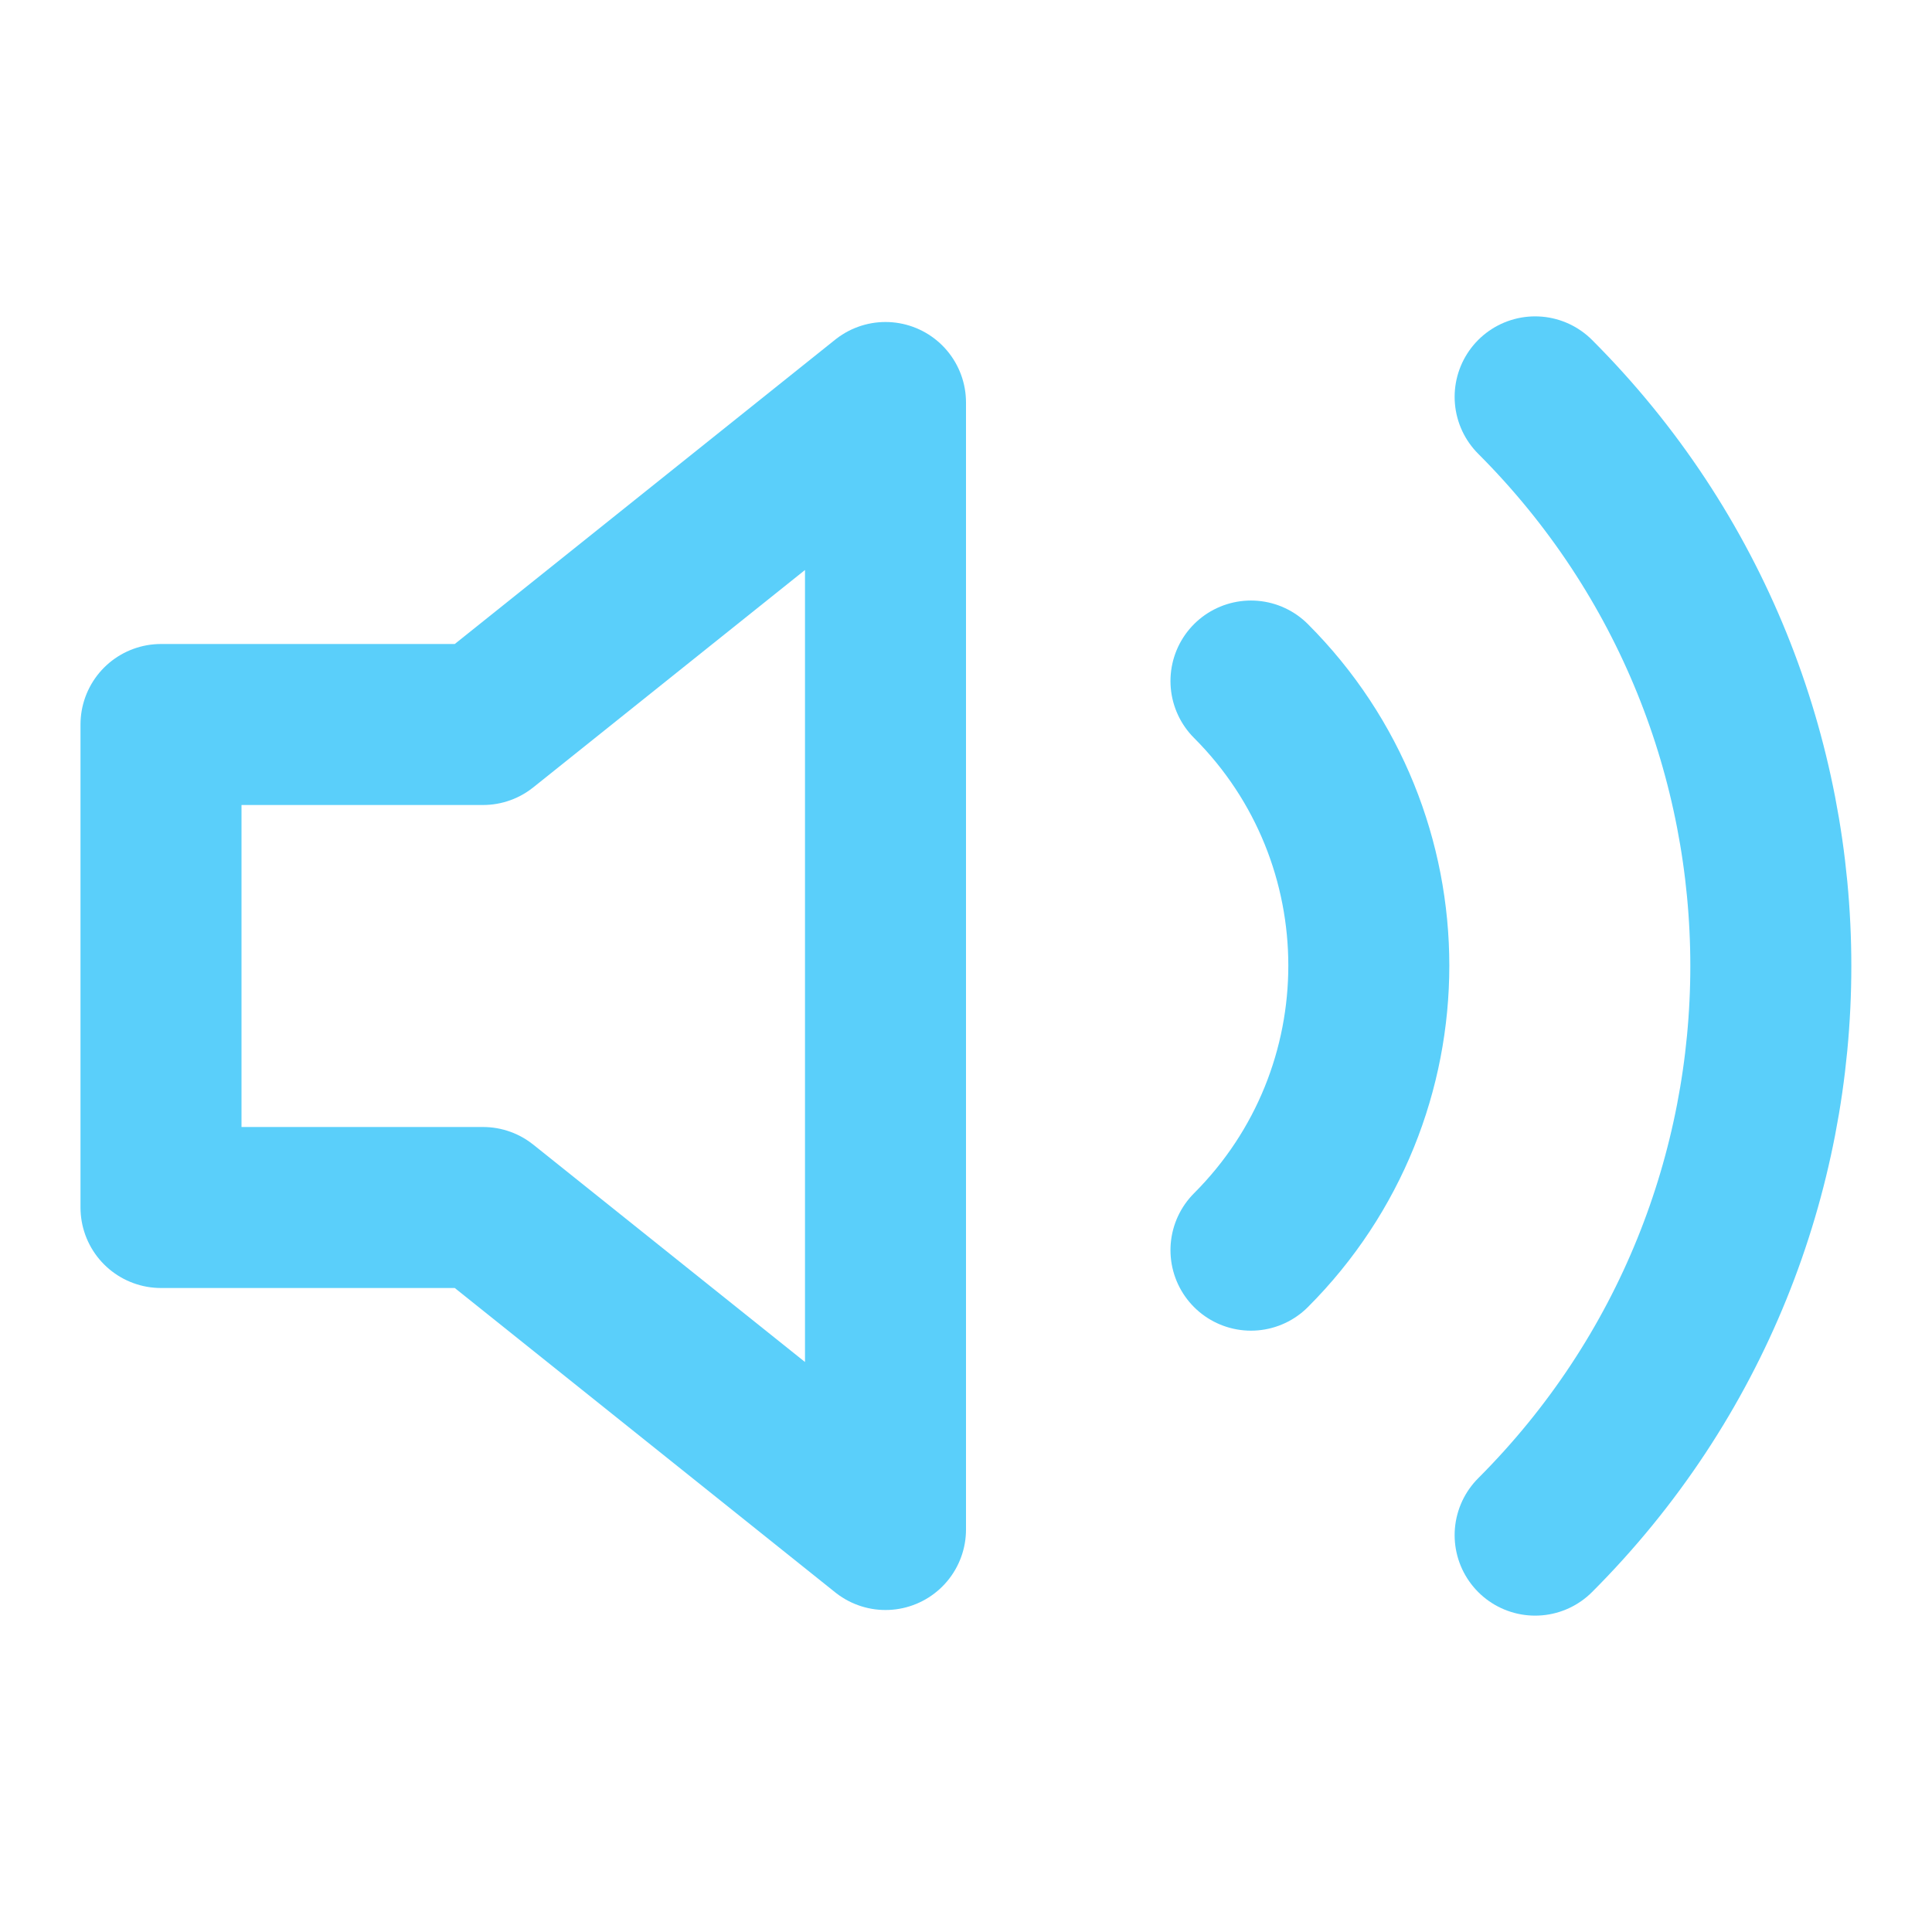
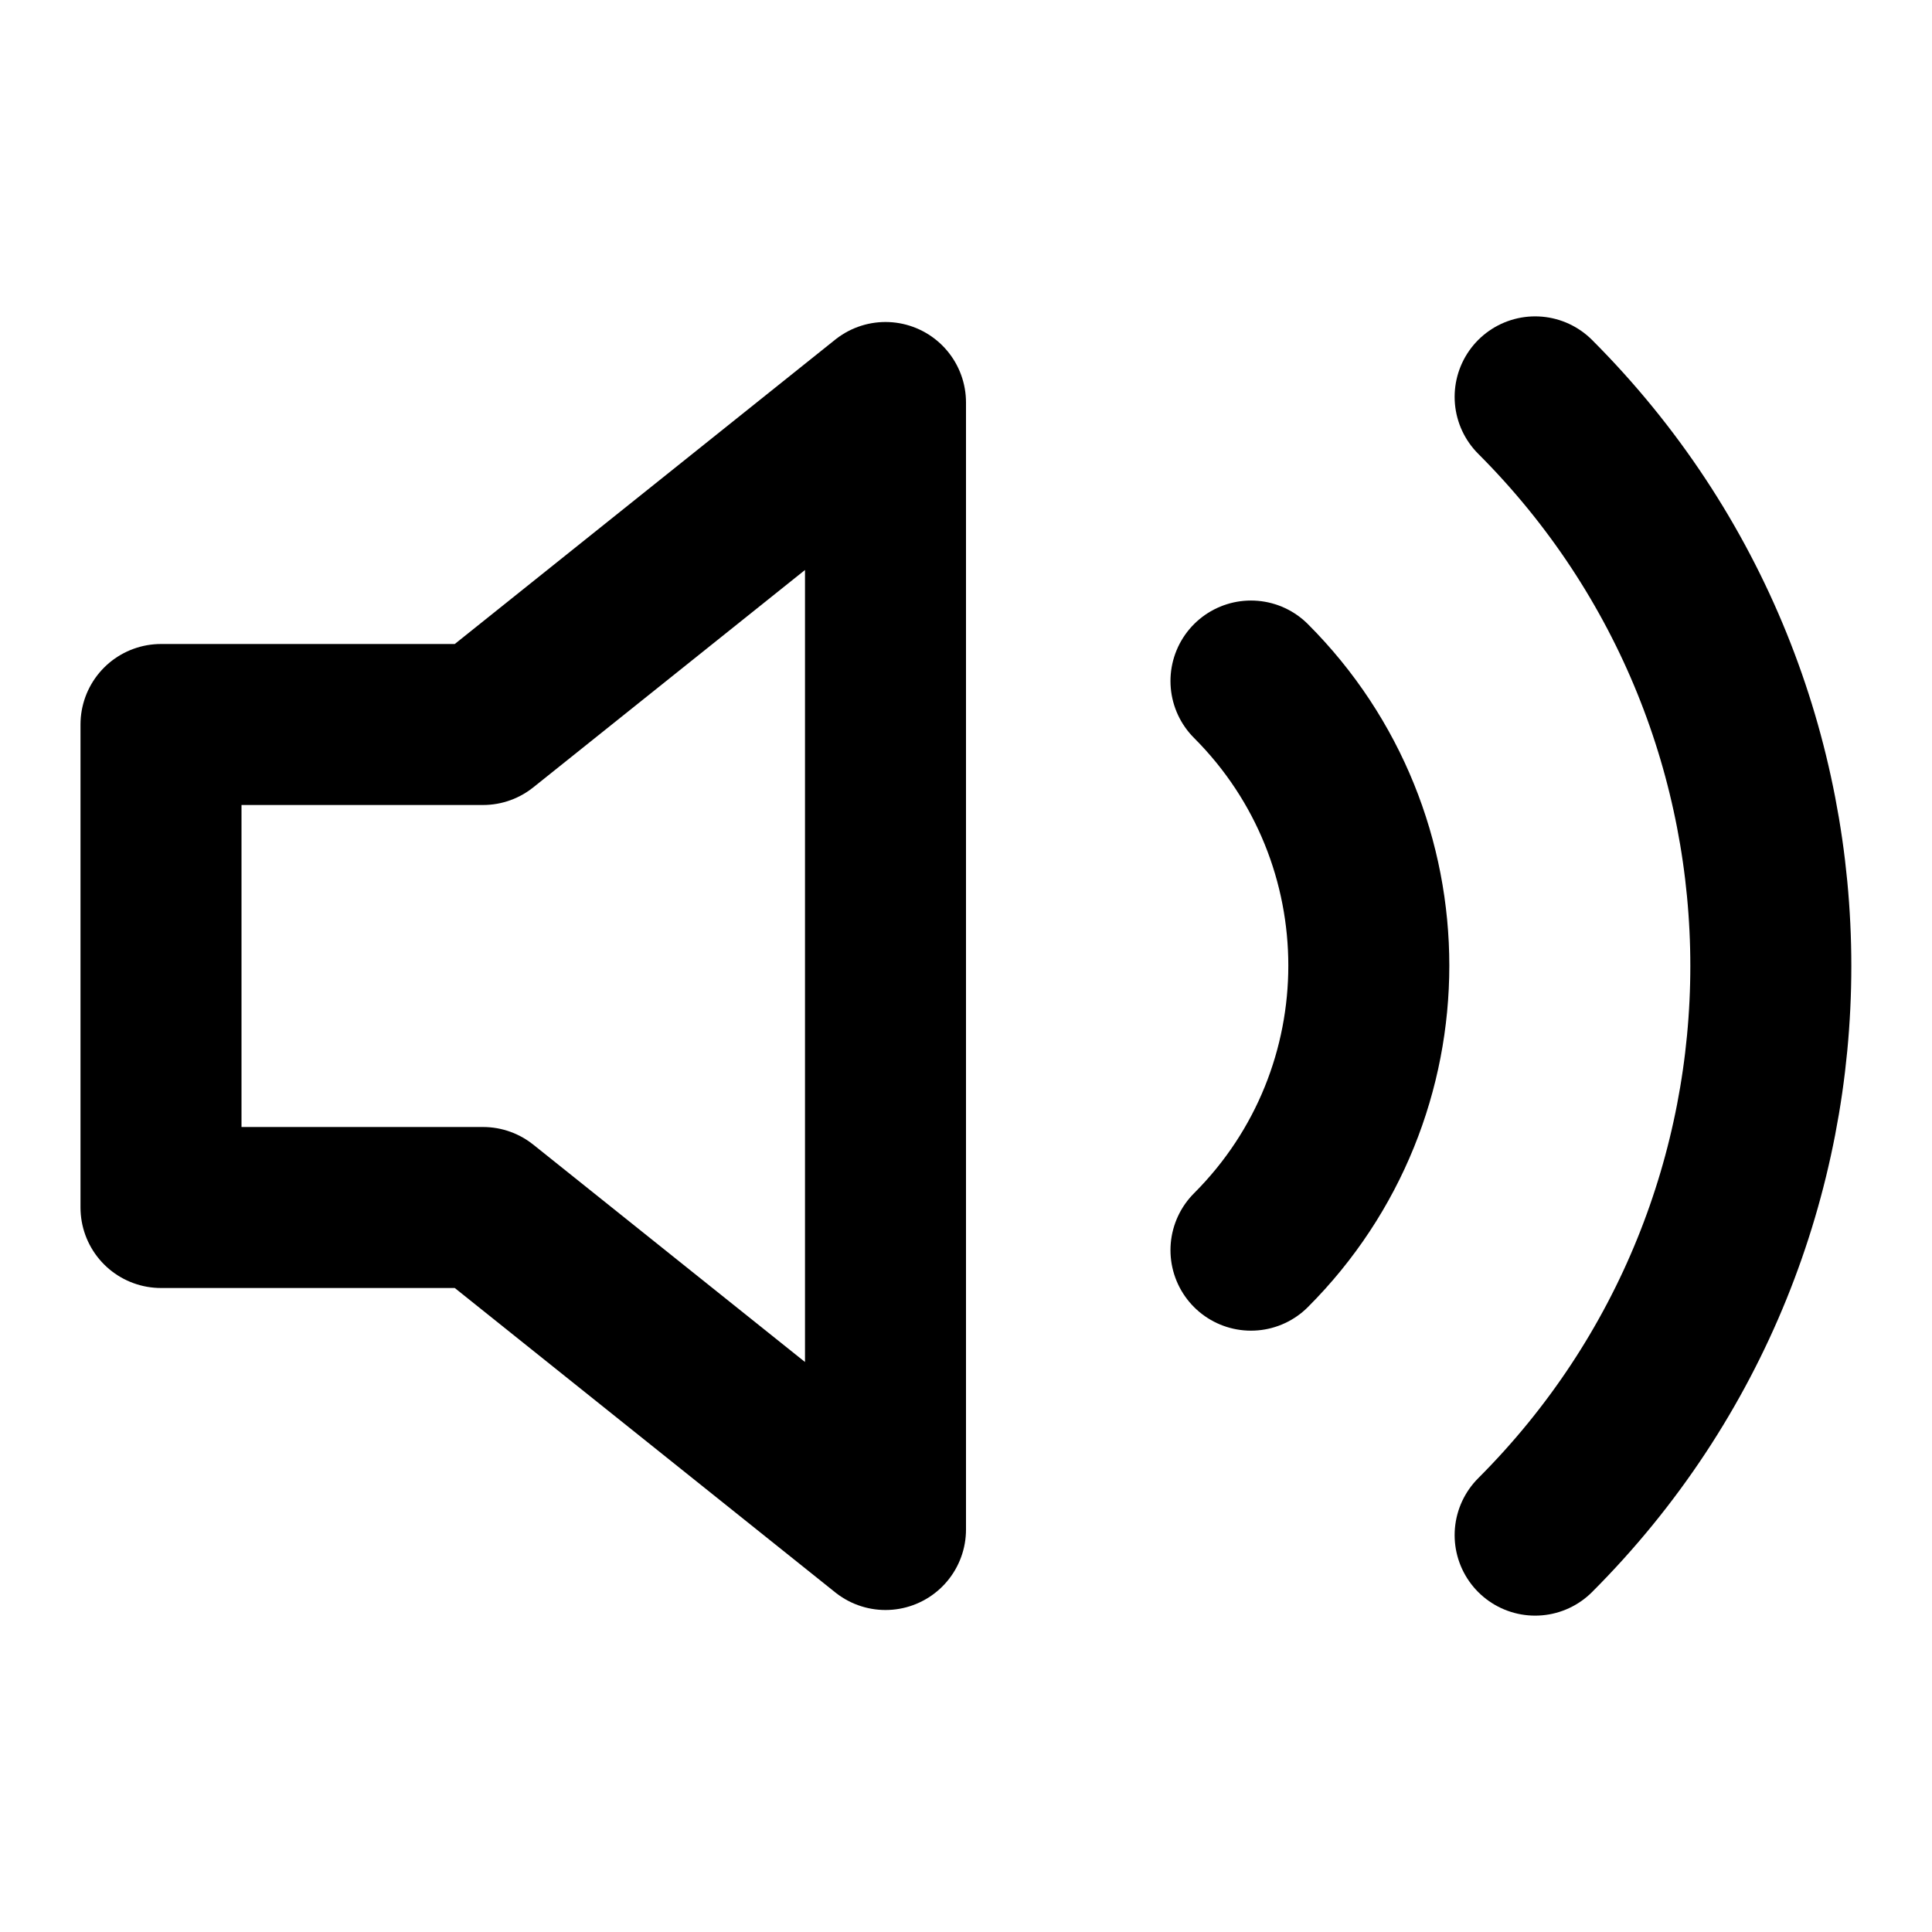
- <svg xmlns="http://www.w3.org/2000/svg" width="24" height="24" viewBox="0 0 24 24" fill="none" stroke="#5acffa" stroke-width="2" stroke-linecap="round" stroke-linejoin="round">
+ <svg xmlns="http://www.w3.org/2000/svg" width="24" height="24" viewBox="0 0 24 24" fill="none" stroke="#000000" stroke-width="2" stroke-linecap="round" stroke-linejoin="round">
  <polygon points="11 5 6 9 2 9 2 15 6 15 11 19 11 5" />
  <path d="M19.07 4.93a10 10 0 0 1 0 14.14M15.54 8.46a5 5 0 0 1 0 7.07" />
</svg>
